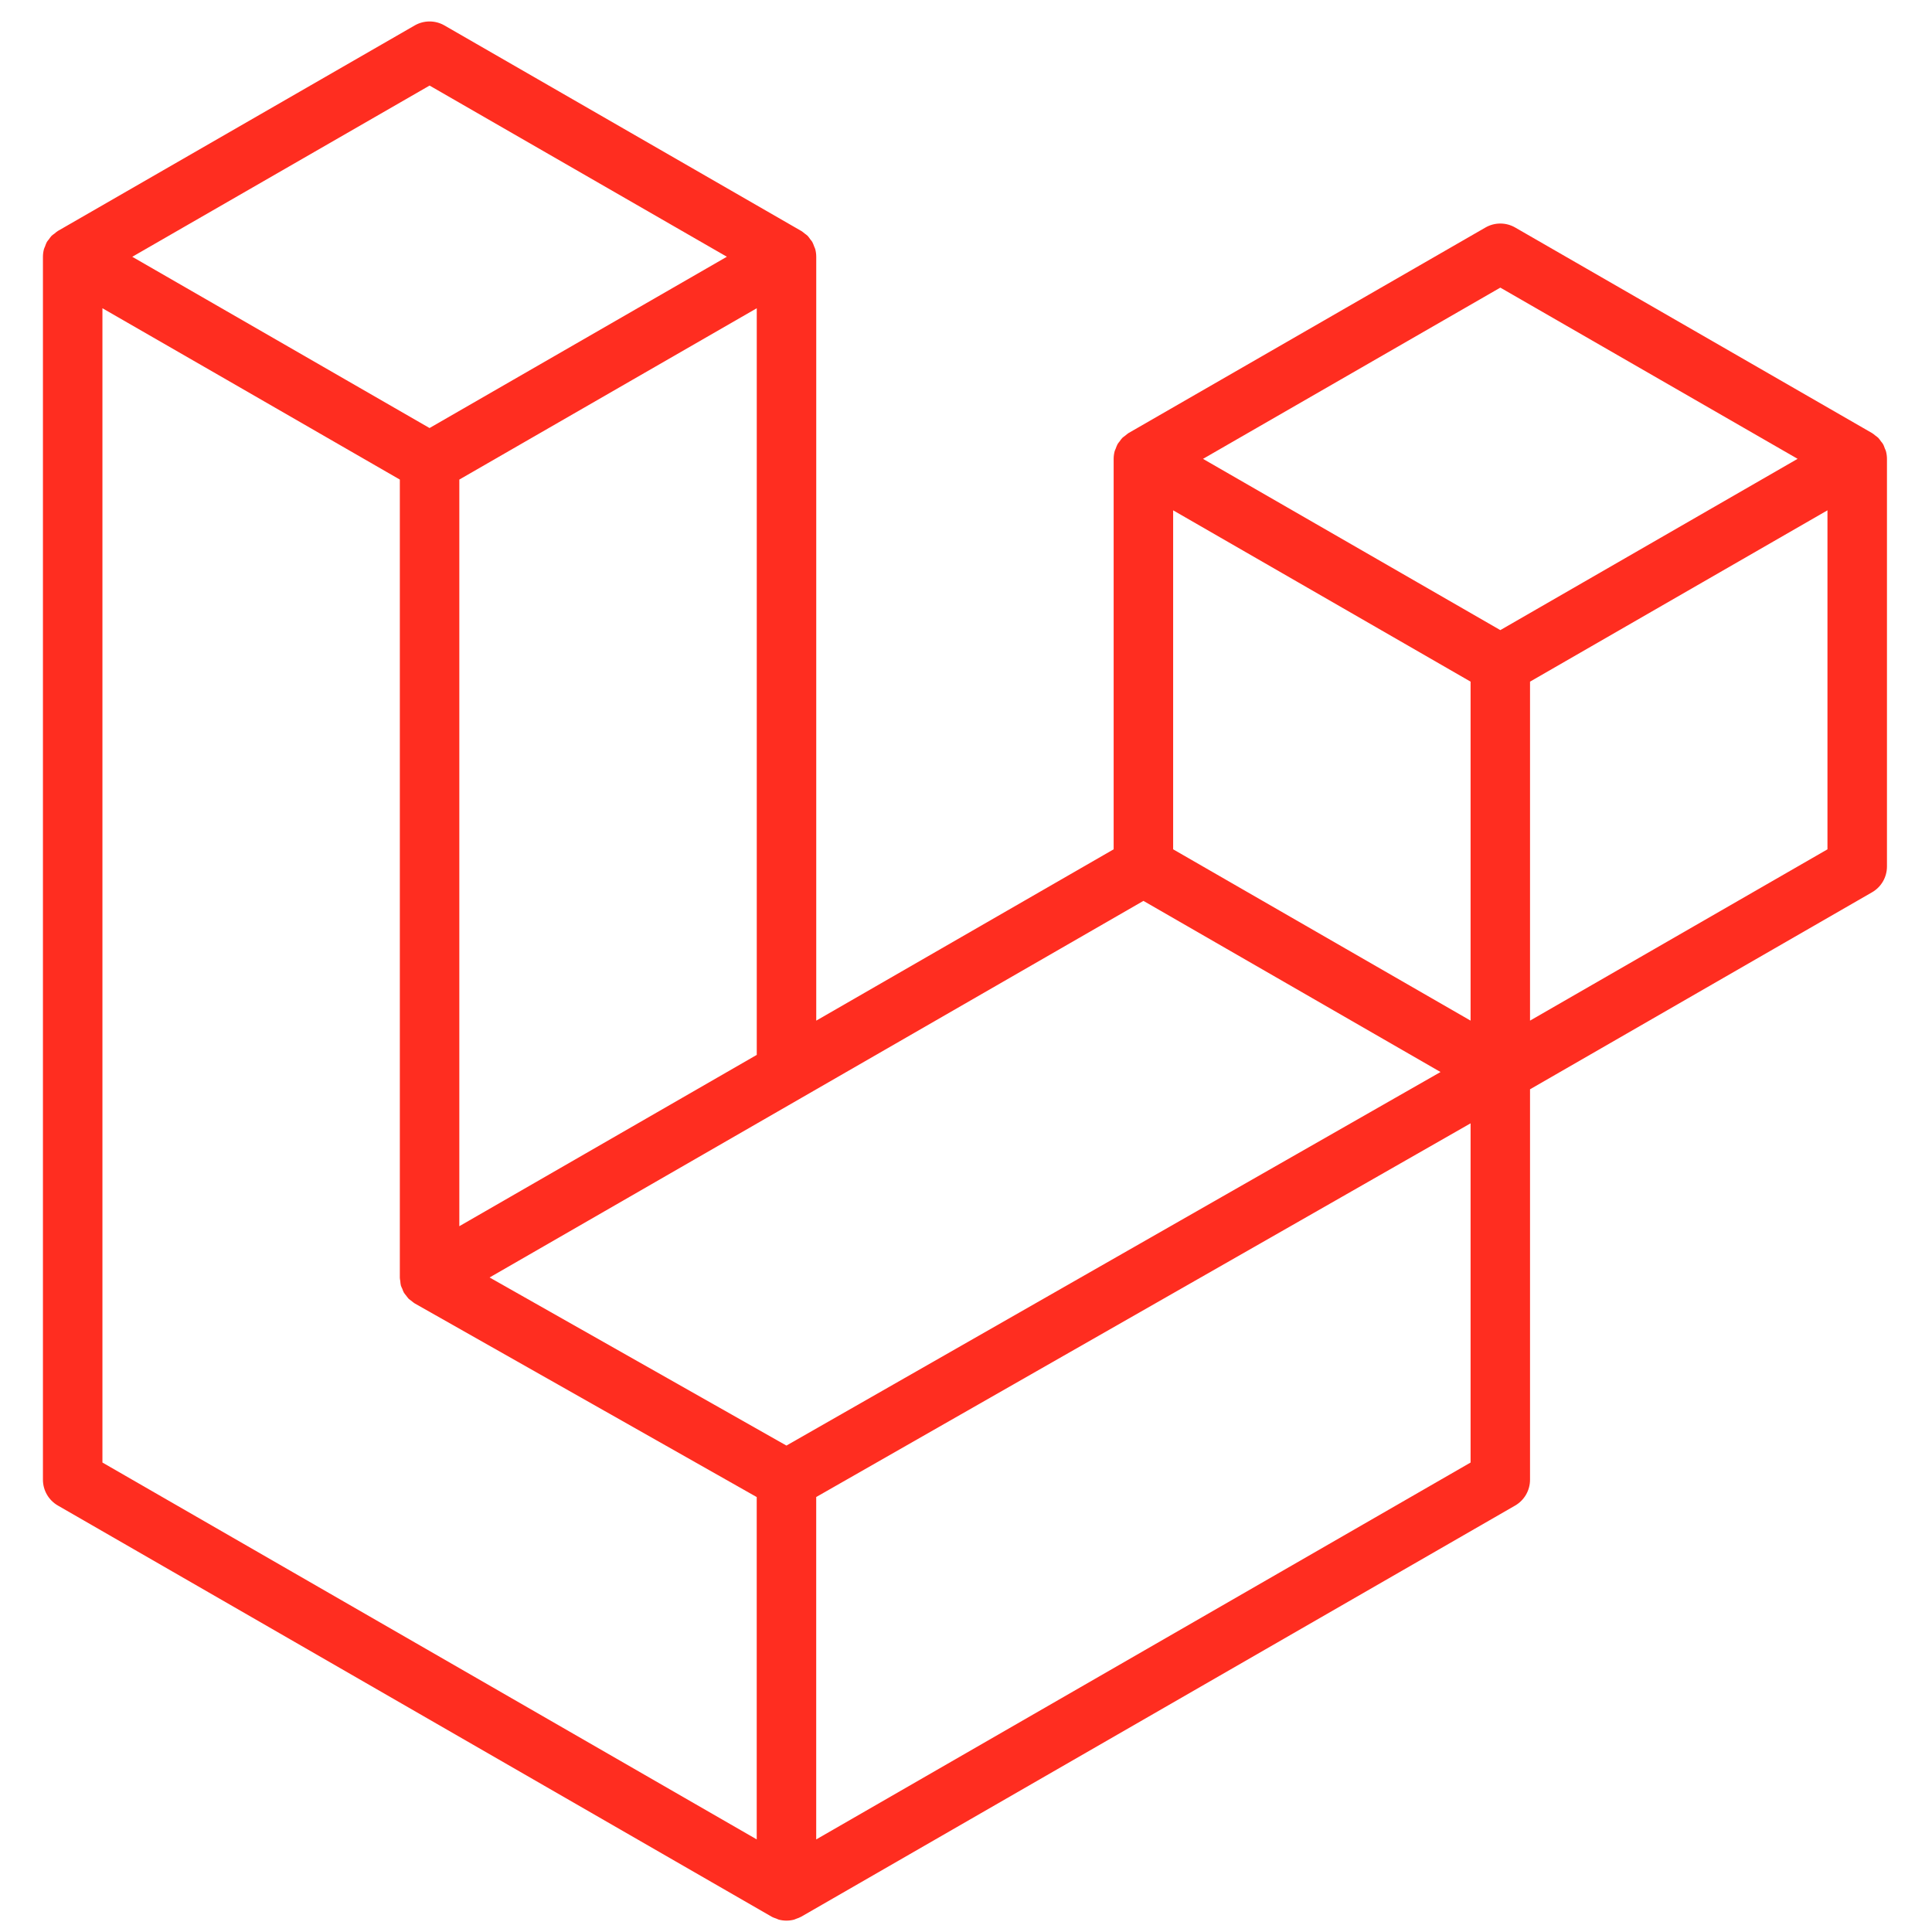
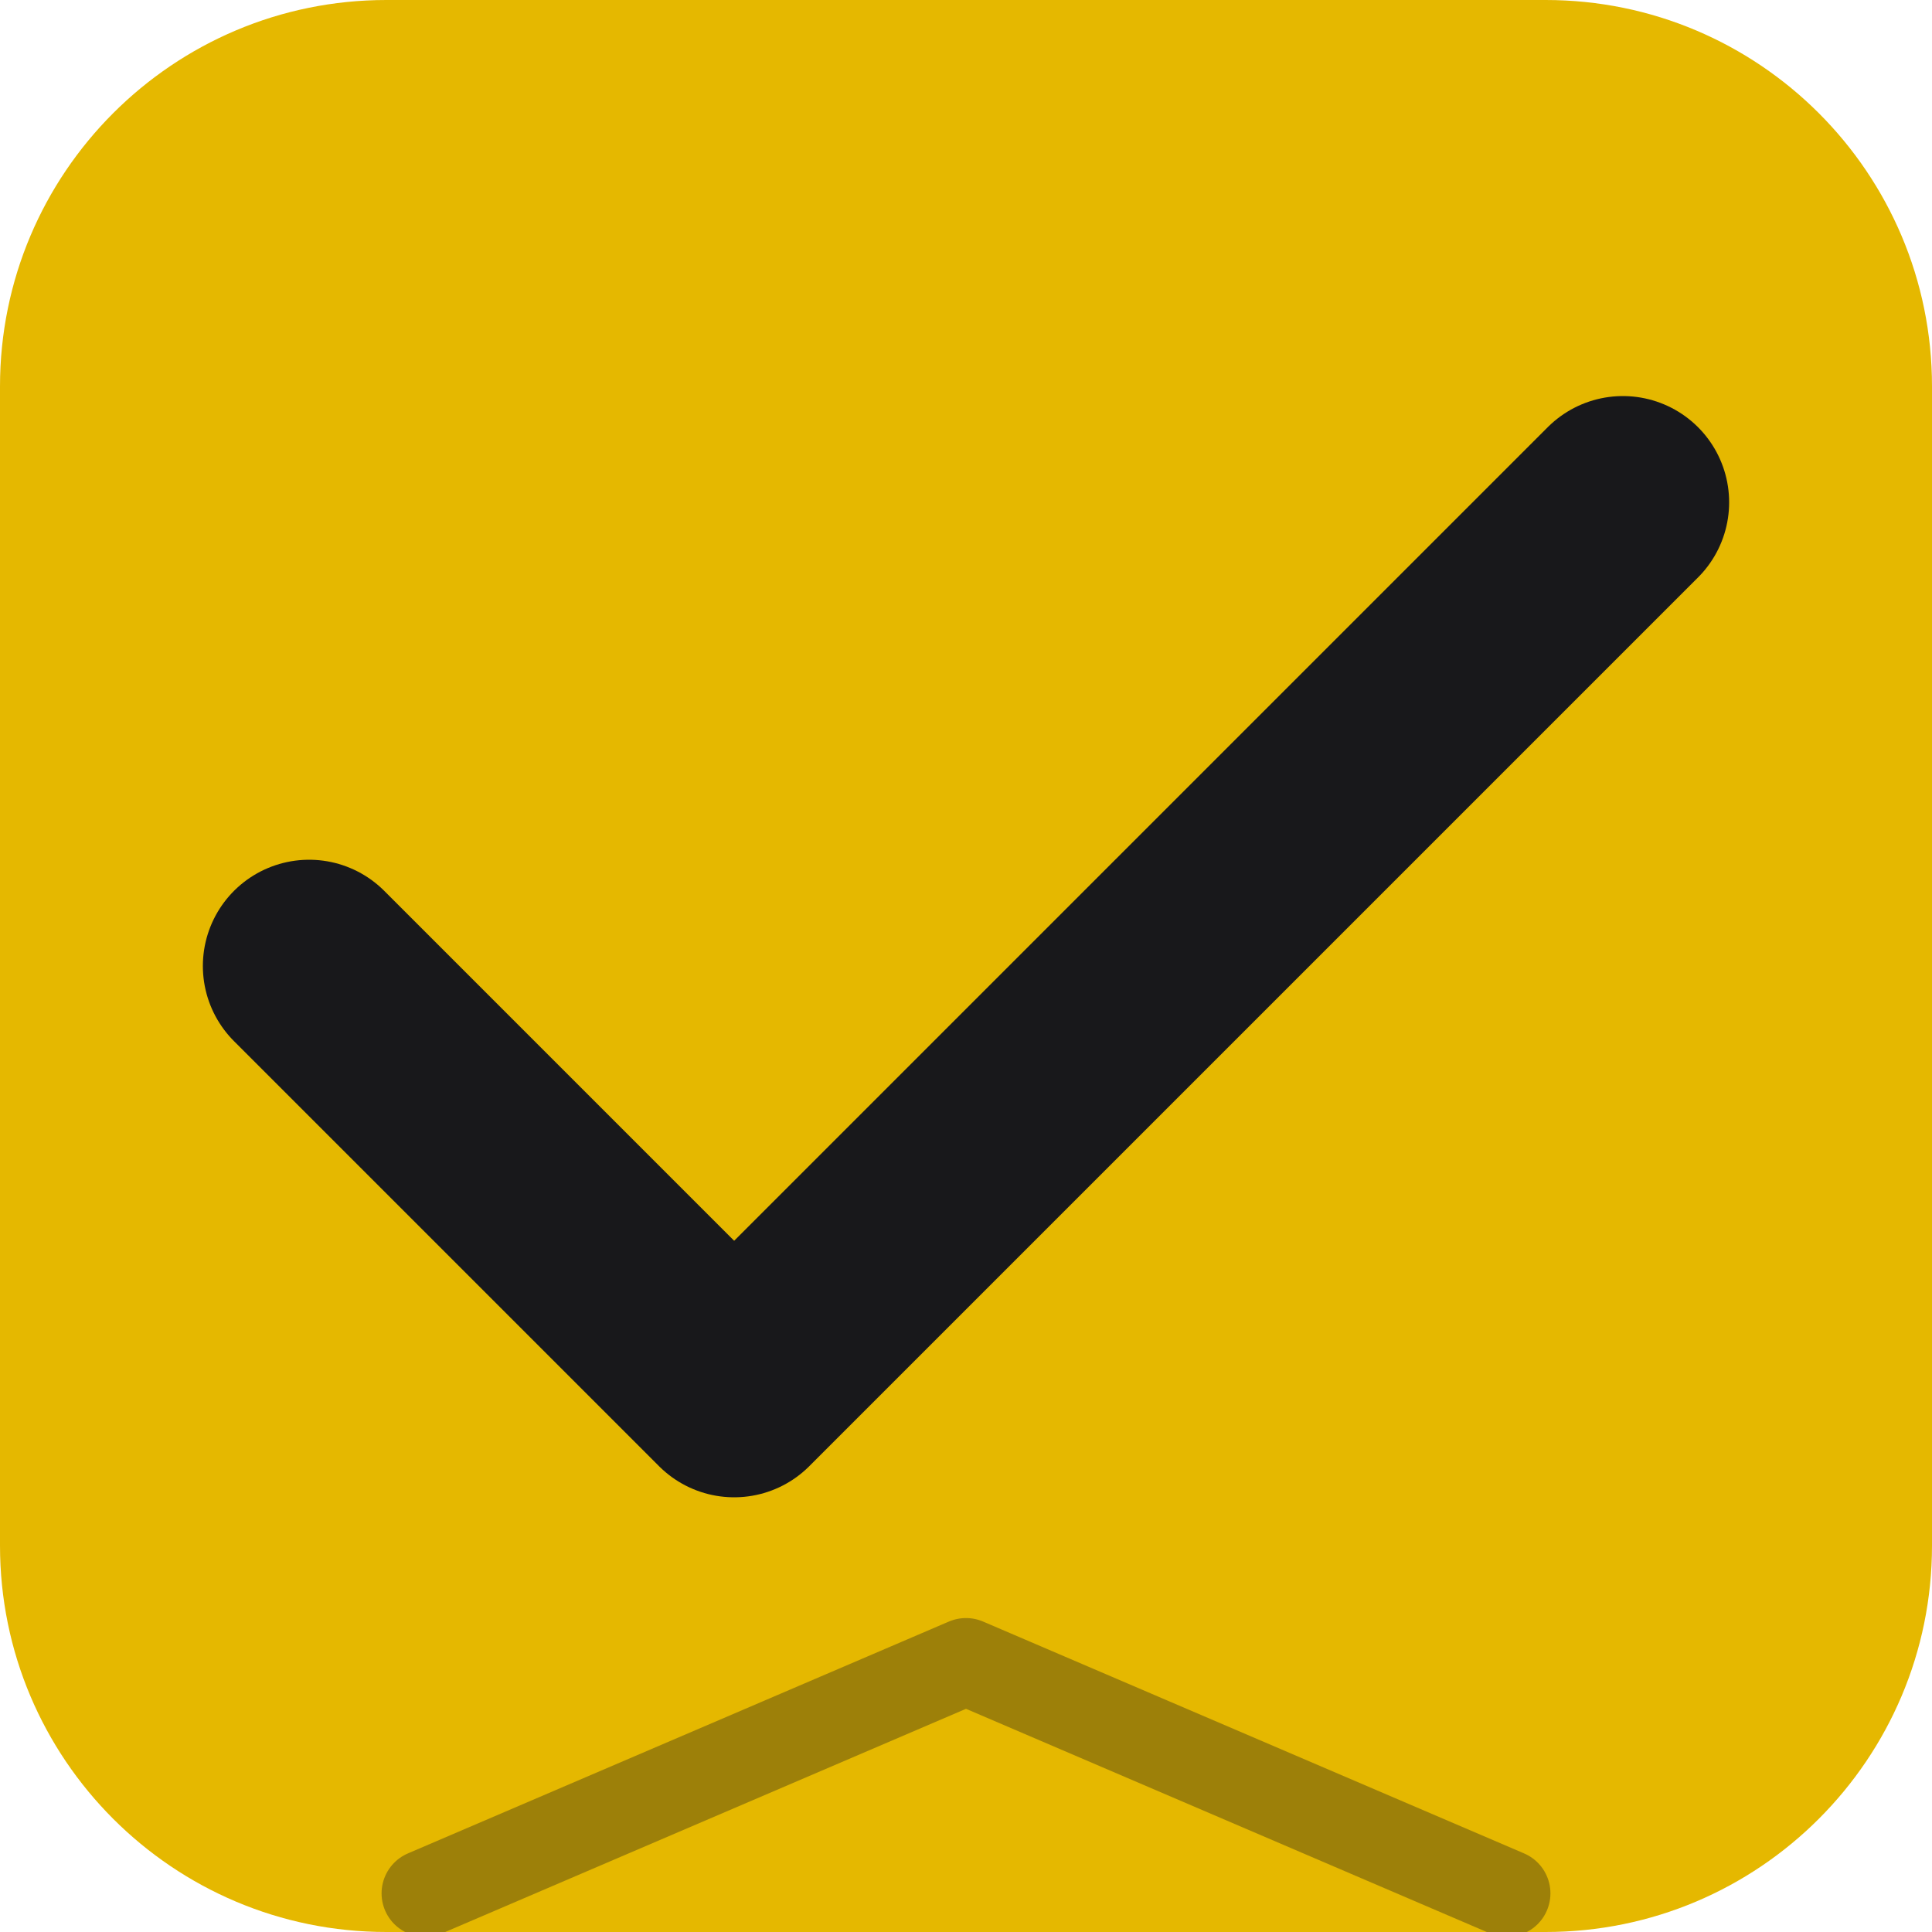
- <svg xmlns="http://www.w3.org/2000/svg" width="166" height="166" viewBox="0 0 166 166" fill="none">
-   <path fill-rule="evenodd" clip-rule="evenodd" d="M162.041 38.759C162.099 38.977 162.129 39.201 162.13 39.426V74.452C162.13 74.902 162.011 75.344 161.786 75.733C161.561 76.122 161.237 76.444 160.847 76.668L131.462 93.594V127.141C131.462 128.054 130.977 128.897 130.186 129.357L68.847 164.683C68.707 164.763 68.554 164.814 68.401 164.868C68.343 164.887 68.289 164.922 68.228 164.938C67.8 165.051 67.349 165.051 66.92 164.938C66.85 164.919 66.786 164.881 66.719 164.855C66.579 164.804 66.432 164.76 66.298 164.683L4.972 129.357C4.583 129.133 4.259 128.81 4.034 128.421C3.808 128.032 3.69 127.591 3.689 127.141L3.689 22.063C3.689 21.834 3.721 21.61 3.779 21.393C3.798 21.32 3.843 21.253 3.868 21.179C3.916 21.045 3.961 20.908 4.031 20.783C4.079 20.7 4.149 20.633 4.206 20.557C4.28 20.454 4.347 20.349 4.433 20.26C4.506 20.186 4.602 20.132 4.685 20.068C4.778 19.992 4.861 19.909 4.966 19.848L35.633 2.185C36.022 1.961 36.462 1.844 36.91 1.844C37.358 1.844 37.798 1.961 38.186 2.185L68.851 19.848H68.857C68.959 19.912 69.045 19.992 69.138 20.065C69.221 20.129 69.313 20.186 69.387 20.257C69.476 20.349 69.54 20.454 69.616 20.557C69.671 20.633 69.744 20.7 69.789 20.783C69.862 20.911 69.904 21.045 69.955 21.179C69.98 21.253 70.025 21.32 70.044 21.396C70.103 21.614 70.133 21.838 70.133 22.063V87.694L95.686 72.974V39.423C95.686 39.2 95.718 38.973 95.775 38.759C95.798 38.683 95.839 38.615 95.865 38.542C95.916 38.408 95.96 38.271 96.031 38.146C96.079 38.063 96.149 37.996 96.203 37.92C96.279 37.818 96.343 37.712 96.433 37.623C96.506 37.549 96.599 37.495 96.681 37.431C96.777 37.355 96.86 37.272 96.962 37.211L127.633 19.548C128.021 19.324 128.461 19.206 128.91 19.206C129.358 19.206 129.798 19.324 130.186 19.548L160.85 37.211C160.959 37.275 161.042 37.355 161.137 37.428C161.217 37.492 161.31 37.549 161.383 37.62C161.473 37.712 161.536 37.818 161.613 37.92C161.67 37.996 161.741 38.063 161.785 38.146C161.859 38.271 161.9 38.408 161.951 38.542C161.98 38.615 162.021 38.683 162.041 38.759ZM157.018 72.974V43.848L146.287 50.028L131.462 58.568V87.694L157.021 72.974H157.018ZM126.354 125.663V96.518L111.771 104.85L70.13 128.626V158.046L126.354 125.663ZM8.801 26.485V125.663L65.018 158.043V128.629L35.649 112L35.64 111.994L35.627 111.988C35.528 111.93 35.445 111.847 35.353 111.777C35.273 111.713 35.18 111.662 35.11 111.592L35.104 111.582C35.021 111.502 34.963 111.403 34.893 111.314C34.829 111.228 34.753 111.154 34.702 111.065L34.699 111.055C34.641 110.96 34.606 110.845 34.565 110.736C34.523 110.64 34.469 110.551 34.443 110.449C34.411 110.328 34.405 110.197 34.392 110.072C34.379 109.976 34.354 109.881 34.354 109.785V109.778V41.205L19.532 32.662L8.801 26.485ZM36.913 7.35L11.364 22.063L36.907 36.777L62.453 22.06L36.907 7.35H36.913ZM50.2 99.174L65.022 90.637V26.485L54.291 32.665L39.466 41.205V105.357L50.2 99.174ZM128.91 24.713L103.363 39.426L128.91 54.14L154.453 39.423L128.91 24.713ZM126.354 58.568L111.529 50.028L100.798 43.848V72.974L115.619 81.511L126.354 87.694V58.568ZM67.571 124.205L105.042 102.803L123.772 92.109L98.245 77.405L68.854 94.334L42.066 109.762L67.571 124.205Z" fill="#FF2D20" />
+ <svg xmlns="http://www.w3.org/2000/svg" width="100" height="100" viewBox="0 0 100 100" fill="none">
+   <rect width="100" height="100" rx="20" fill="#E5B800" />
+   <path d="M50 86 L22 98 M50 86 L78 98" stroke="#18181B" stroke-width="4.5" stroke-linecap="round" opacity="0.35" />
+   <path d="M16 50 L38 72 L84 26" stroke="#18181B" stroke-width="11" stroke-linecap="round" stroke-linejoin="round" />
</svg>
